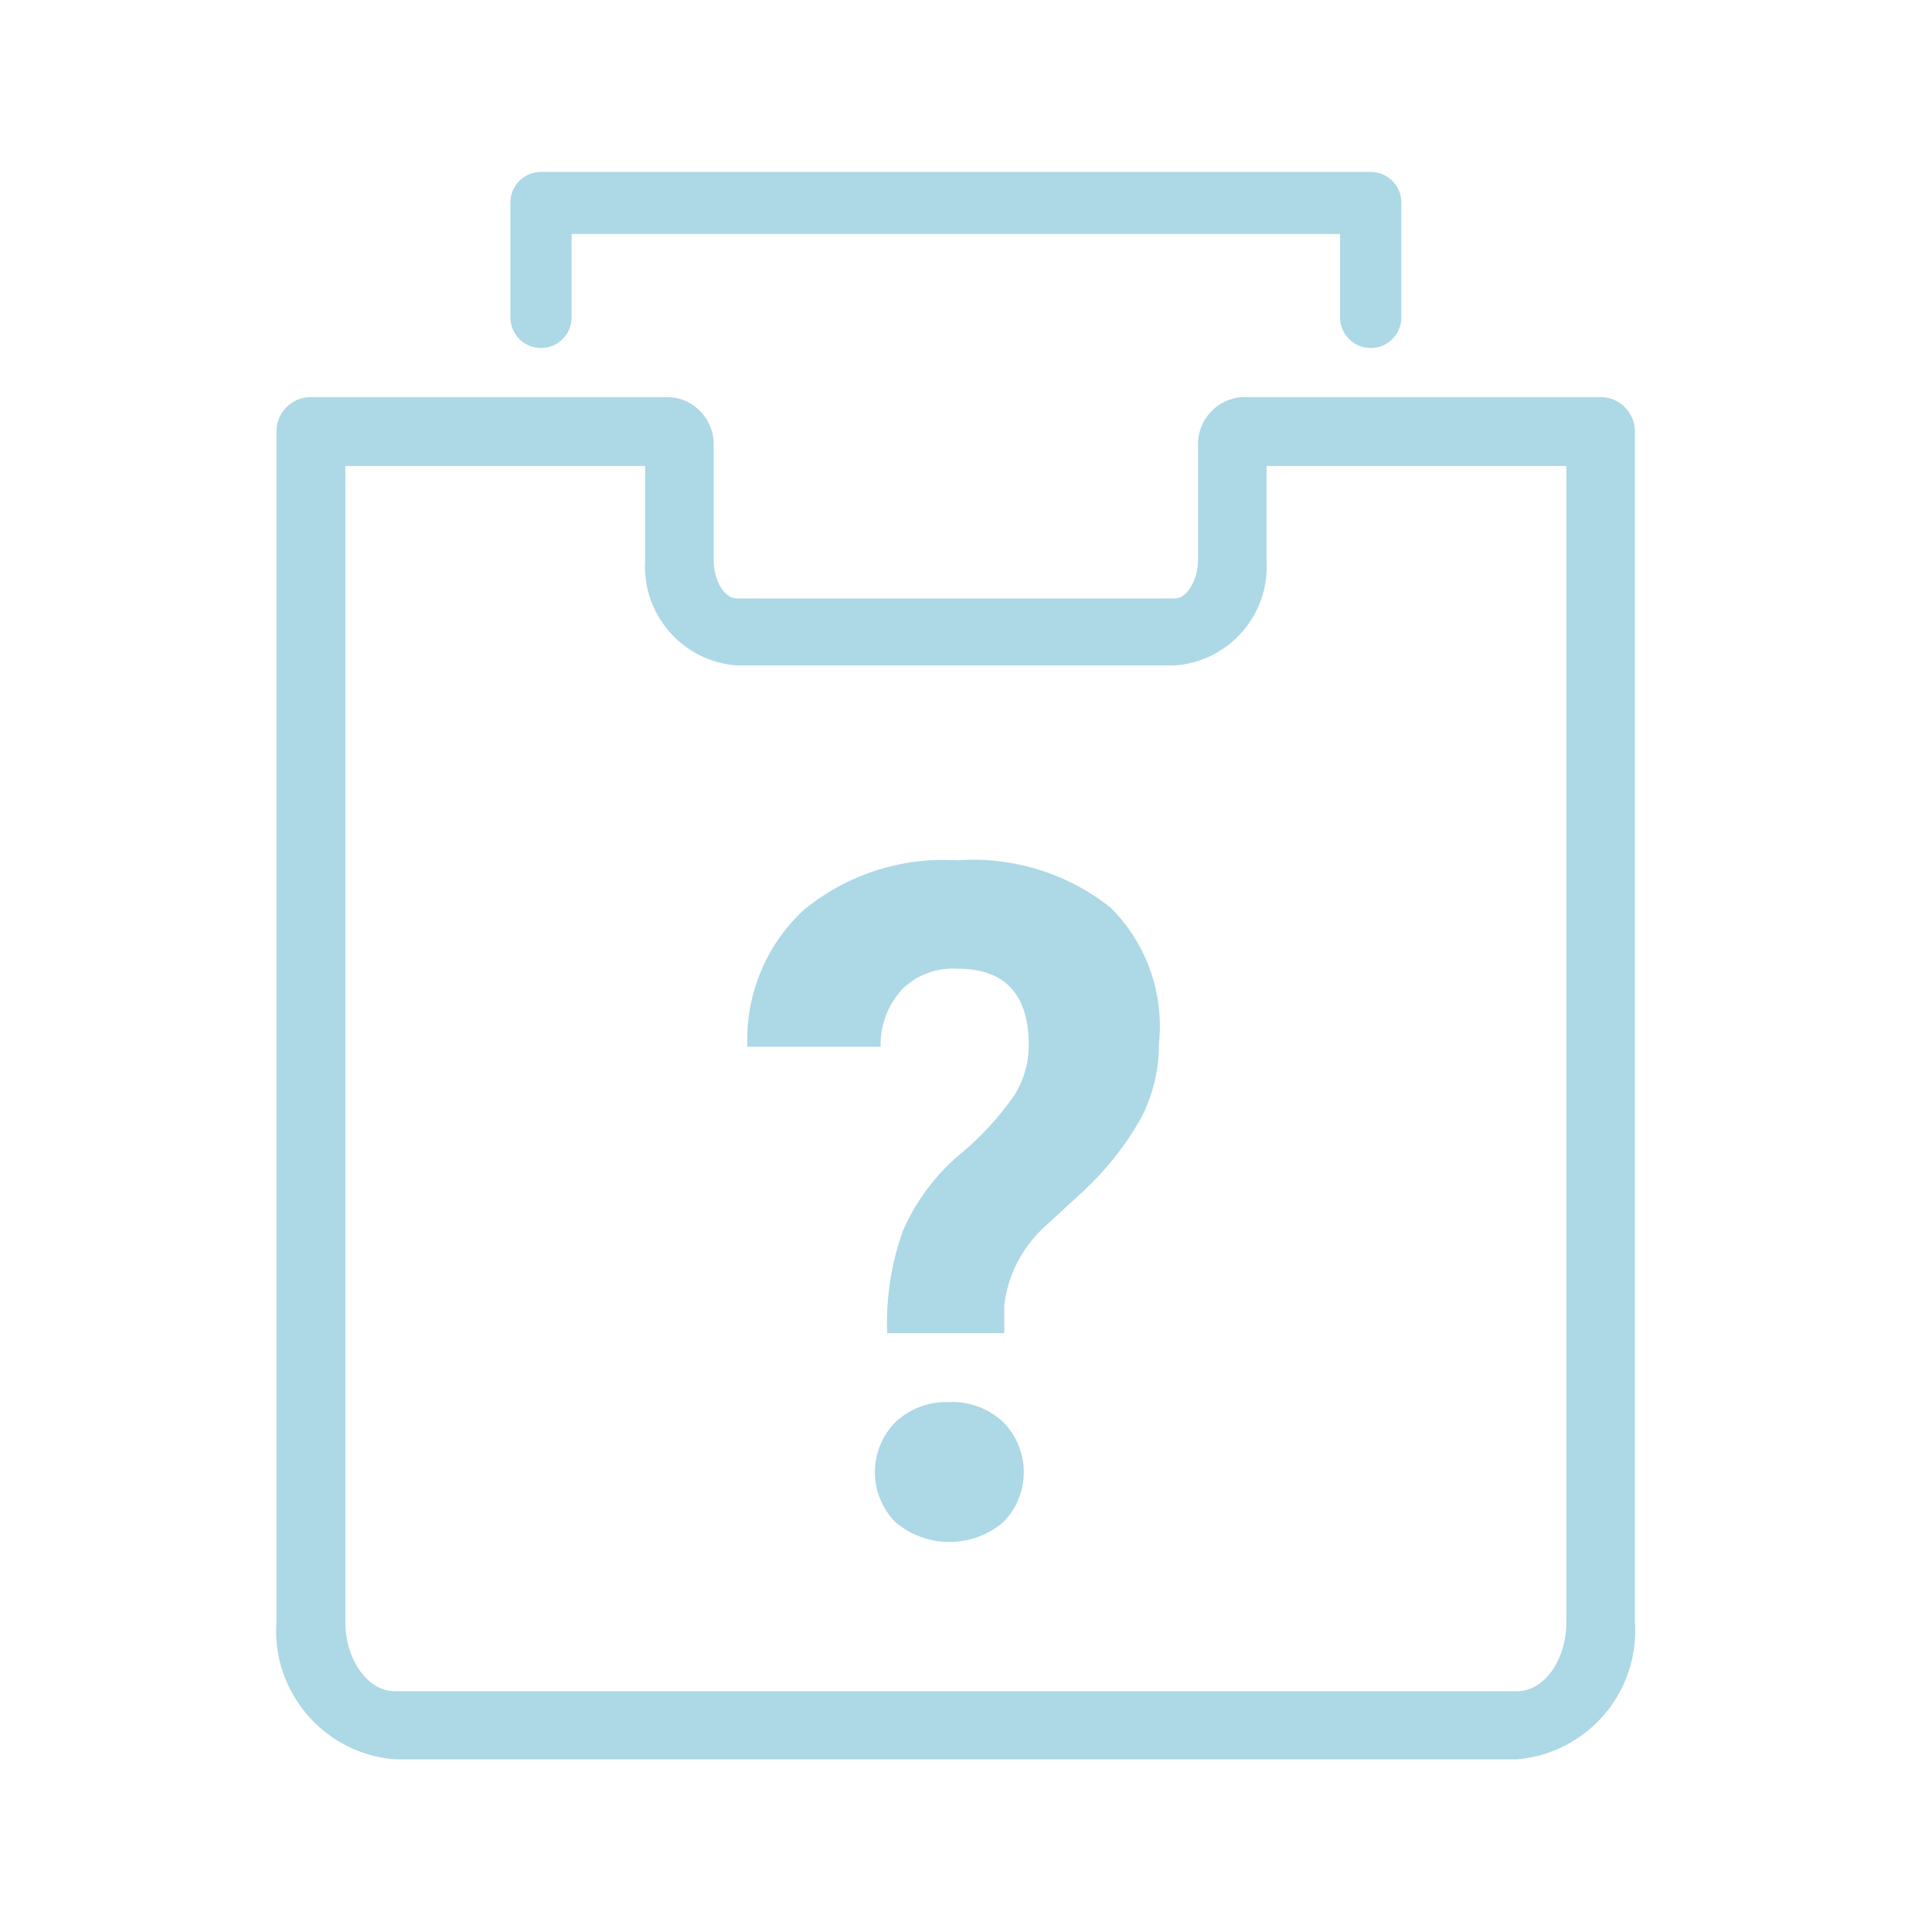
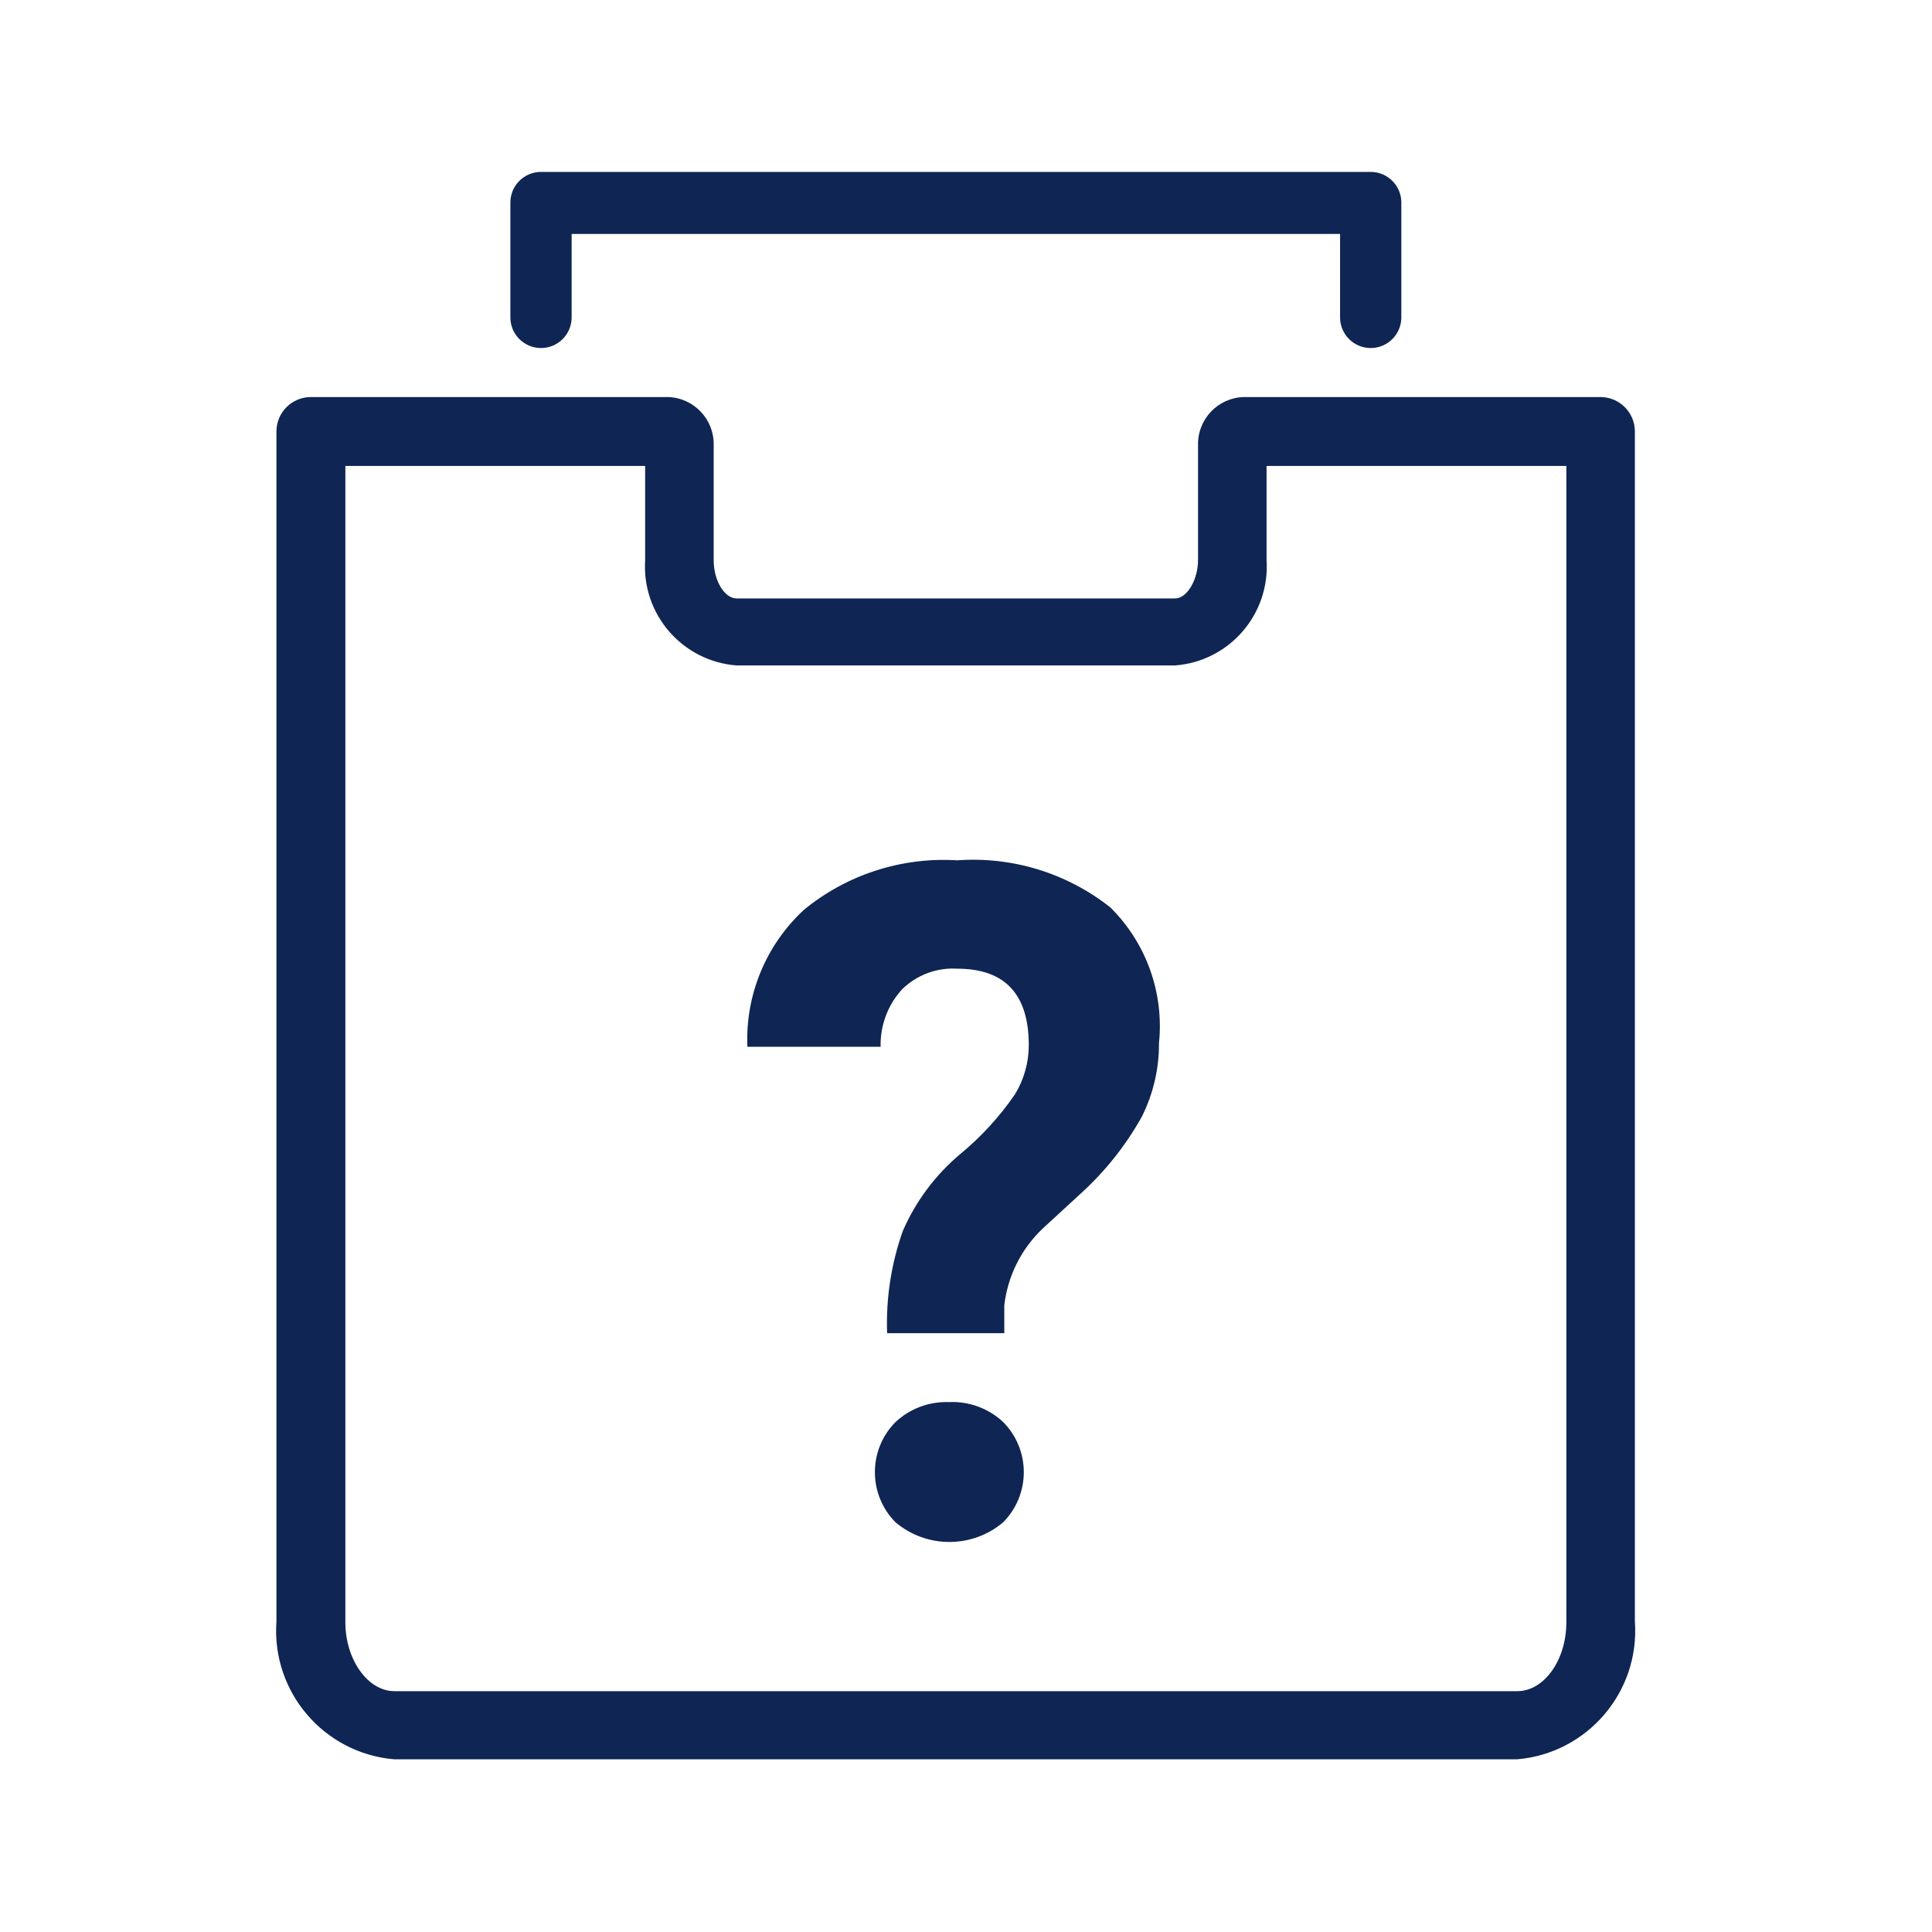
<svg xmlns="http://www.w3.org/2000/svg" id="Layer_1" data-name="Layer 1" viewBox="0 0 50.46 50.46">
  <defs>
-     <style>.cls-1{fill:#ADD8E6;}</style>
+     <style>.cls-1{fill:#0f2554;}</style>
  </defs>
  <path class="cls-1" d="M41.81,10.37H32.48a1.23,1.23,0,0,0-1.19,1.26v3c0,.5-.28,1-.6,1H19.24c-.31,0-.6-.45-.6-1v-3a1.23,1.23,0,0,0-1.19-1.26H8.12a.9.9,0,0,0-.9.9V42.35a3.37,3.37,0,0,0,3.08,3.6H39.62a3.37,3.37,0,0,0,3.08-3.6V11.27A.9.9,0,0,0,41.81,10.37Zm-.9,32c0,1-.59,1.8-1.28,1.8H10.3c-.69,0-1.28-.82-1.28-1.8V12.17h7.83v2.46a2.59,2.59,0,0,0,2.39,2.75H30.69a2.59,2.59,0,0,0,2.39-2.75V12.17h7.83Z" />
  <path class="cls-1" d="M14.13,9.09a.8.8,0,0,0,.8-.8V6.11H35V8.29a.8.8,0,0,0,1.6,0v-3a.8.8,0,0,0-.8-.8H14.13a.8.8,0,0,0-.8.8v3A.8.8,0,0,0,14.13,9.09Z" />
  <path class="cls-1" d="M24.78,36.62a1.94,1.94,0,0,0-1.39.52,1.86,1.86,0,0,0,0,2.62,2.18,2.18,0,0,0,2.81,0,1.86,1.86,0,0,0,0-2.62A1.94,1.94,0,0,0,24.78,36.62Z" />
  <path class="cls-1" d="M25,22.47a5.75,5.75,0,0,0-4,1.29,4.61,4.61,0,0,0-1.48,3.58H23a2.14,2.14,0,0,1,.56-1.5A1.89,1.89,0,0,1,25,25.3q1.87,0,1.87,2a2.47,2.47,0,0,1-.36,1.28,7.64,7.64,0,0,1-1.44,1.57,5.47,5.47,0,0,0-1.49,2,7.2,7.2,0,0,0-.41,2.67h3.06l0-.73a3.29,3.29,0,0,1,1-2l1-.92a7.91,7.91,0,0,0,1.59-2,4.22,4.22,0,0,0,.45-1.92A4.36,4.36,0,0,0,29,23.7,5.77,5.77,0,0,0,25,22.47Z" />
</svg>
